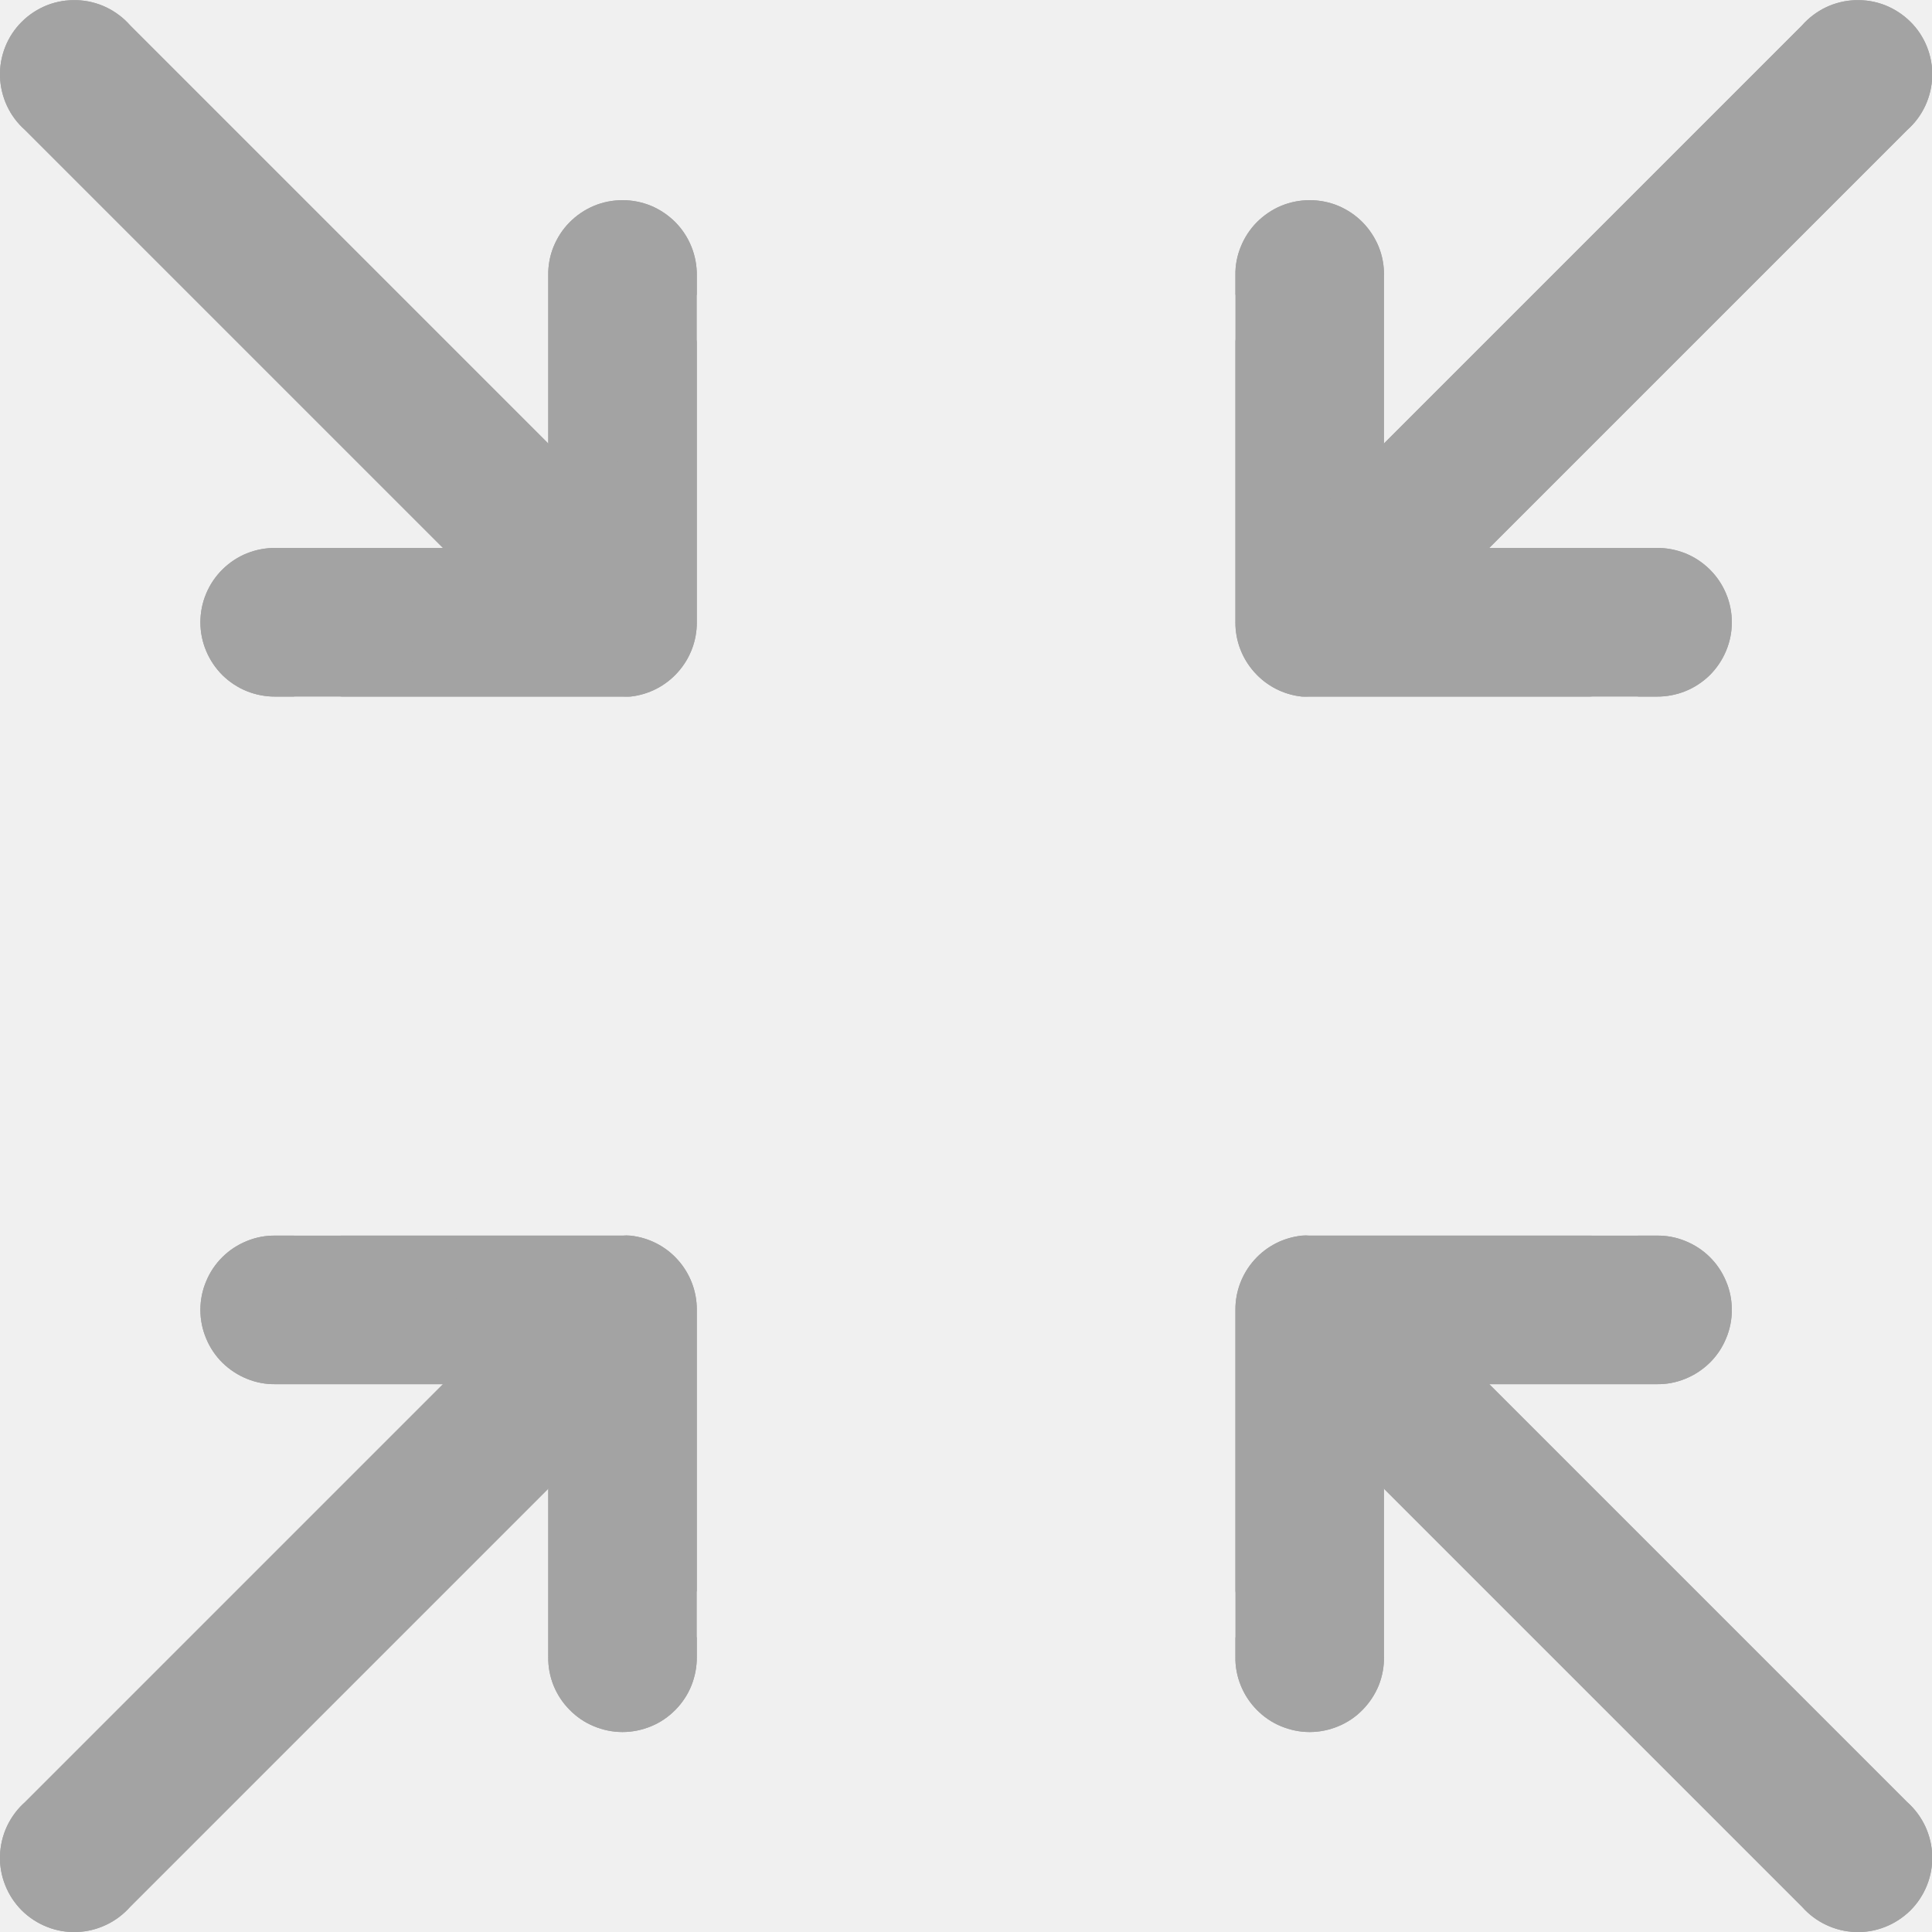
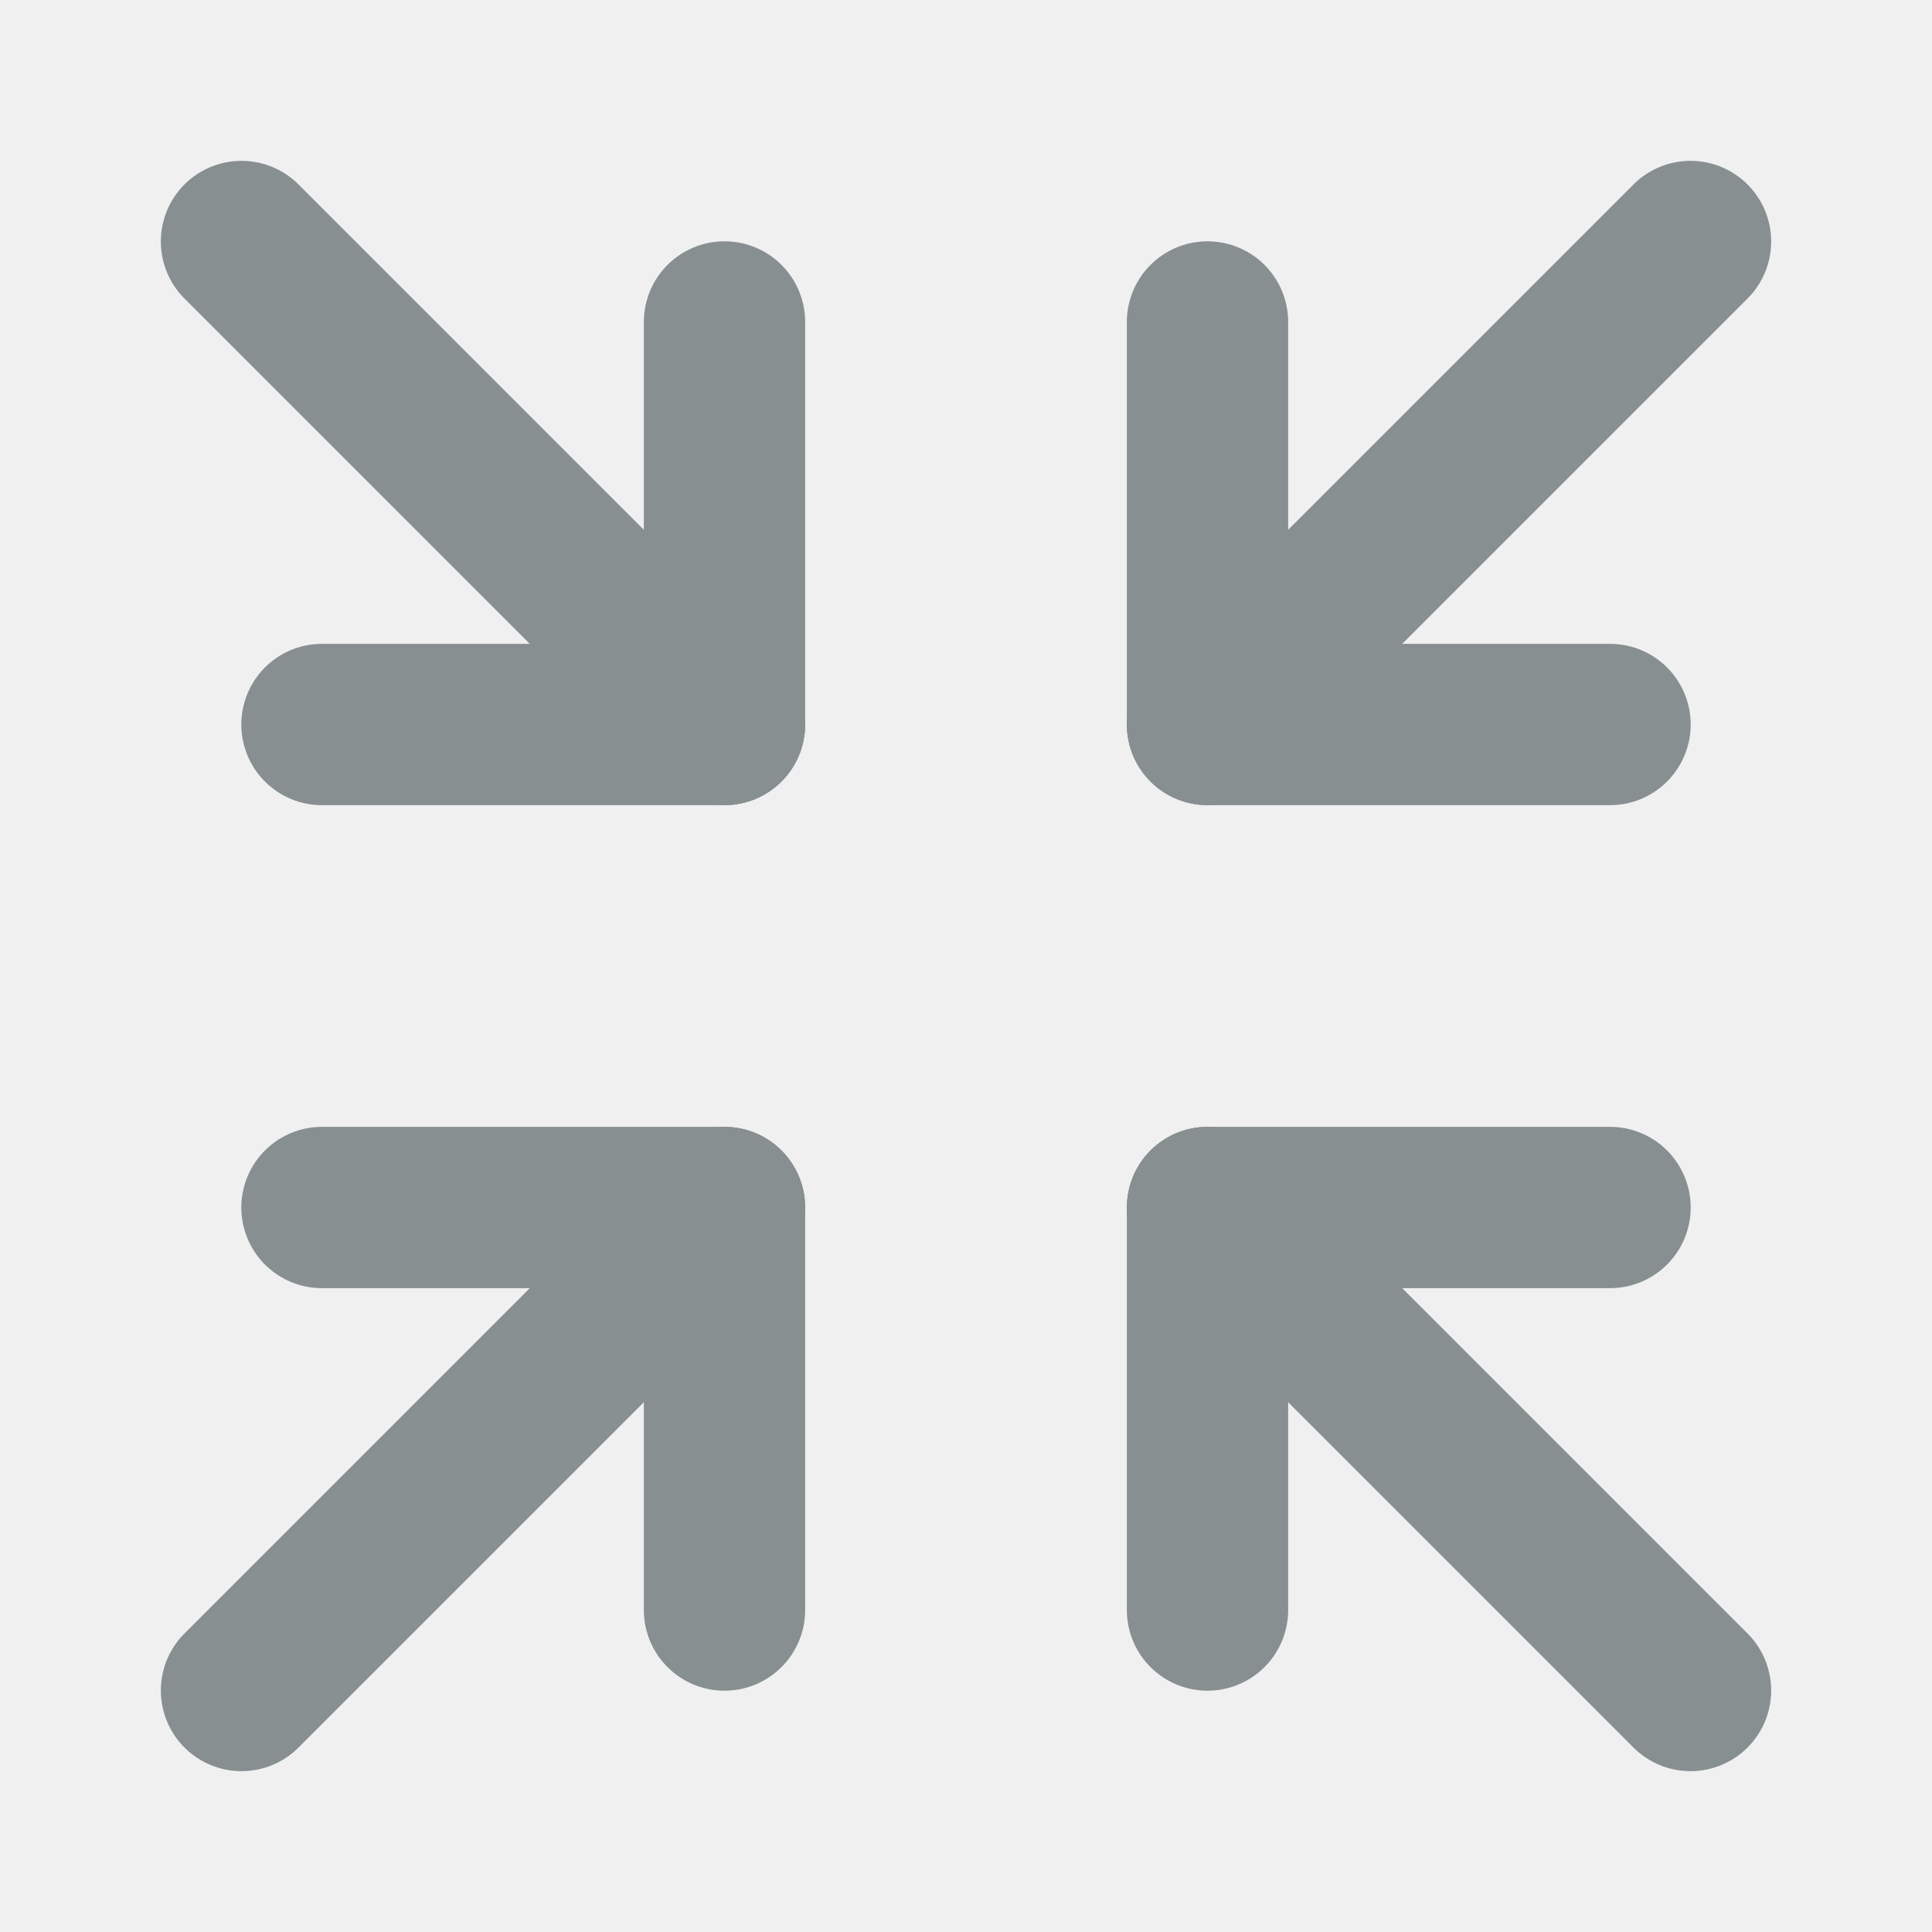
- <svg xmlns="http://www.w3.org/2000/svg" width="18" height="18" viewBox="0 0 18 18" fill="none">
-   <g clip-path="url(#clip0_1453_238433)">
-     <mask id="path-1-inside-1_1453_238433" fill="white">
-       <path d="M12.13 11.512C11.959 11.53 11.801 11.61 11.687 11.738C11.572 11.866 11.509 12.032 11.51 12.204V15.434C11.508 15.526 11.525 15.617 11.56 15.703C11.594 15.788 11.645 15.865 11.709 15.93C11.774 15.996 11.85 16.048 11.935 16.083C12.02 16.118 12.11 16.137 12.202 16.137C12.294 16.137 12.385 16.118 12.469 16.083C12.554 16.048 12.631 15.996 12.695 15.93C12.759 15.865 12.81 15.788 12.845 15.703C12.879 15.617 12.896 15.526 12.894 15.434V13.87L16.788 17.764C16.851 17.835 16.927 17.893 17.012 17.933C17.098 17.974 17.191 17.997 17.285 18C17.38 18.004 17.474 17.988 17.562 17.953C17.65 17.919 17.73 17.866 17.798 17.8C17.865 17.733 17.918 17.653 17.953 17.565C17.988 17.478 18.005 17.383 18.002 17.289C17.999 17.194 17.977 17.101 17.937 17.015C17.897 16.93 17.84 16.853 17.769 16.79L13.875 12.896H15.433C15.524 12.898 15.616 12.881 15.701 12.846C15.786 12.812 15.863 12.761 15.929 12.697C15.994 12.633 16.046 12.556 16.081 12.471C16.117 12.386 16.135 12.296 16.135 12.204C16.135 12.112 16.117 12.021 16.081 11.937C16.046 11.852 15.994 11.775 15.929 11.711C15.863 11.646 15.786 11.596 15.701 11.562C15.616 11.527 15.524 11.51 15.433 11.512H12.202C12.178 11.51 12.154 11.51 12.13 11.512Z" />
-     </mask>
-     <path d="M12.13 11.512C11.959 11.53 11.801 11.61 11.687 11.738C11.572 11.866 11.509 12.032 11.51 12.204V15.434C11.508 15.526 11.525 15.617 11.56 15.703C11.594 15.788 11.645 15.865 11.709 15.93C11.774 15.996 11.85 16.048 11.935 16.083C12.02 16.118 12.11 16.137 12.202 16.137C12.294 16.137 12.385 16.118 12.469 16.083C12.554 16.048 12.631 15.996 12.695 15.93C12.759 15.865 12.81 15.788 12.845 15.703C12.879 15.617 12.896 15.526 12.894 15.434V13.87L16.788 17.764C16.851 17.835 16.927 17.893 17.012 17.933C17.098 17.974 17.191 17.997 17.285 18C17.38 18.004 17.474 17.988 17.562 17.953C17.65 17.919 17.73 17.866 17.798 17.8C17.865 17.733 17.918 17.653 17.953 17.565C17.988 17.478 18.005 17.383 18.002 17.289C17.999 17.194 17.977 17.101 17.937 17.015C17.897 16.93 17.84 16.853 17.769 16.79L13.875 12.896H15.433C15.524 12.898 15.616 12.881 15.701 12.846C15.786 12.812 15.863 12.761 15.929 12.697C15.994 12.633 16.046 12.556 16.081 12.471C16.117 12.386 16.135 12.296 16.135 12.204C16.135 12.112 16.117 12.021 16.081 11.937C16.046 11.852 15.994 11.775 15.929 11.711C15.863 11.646 15.786 11.596 15.701 11.562C15.616 11.527 15.524 11.51 15.433 11.512H12.202C12.178 11.51 12.154 11.51 12.13 11.512Z" fill="#A3A3A3" />
-     <path d="M12.13 11.512L11.765 4.521L11.582 4.531L11.4 4.55L12.13 11.512ZM11.51 12.204H18.51V12.185L18.51 12.166L11.51 12.204ZM11.51 15.434L18.509 15.534L18.51 15.484V15.434H11.51ZM12.894 15.434H5.894V15.484L5.895 15.534L12.894 15.434ZM12.894 13.87L17.844 8.92L5.894 -3.03V13.87H12.894ZM16.788 17.764L22.061 13.16L21.905 12.981L21.738 12.814L16.788 17.764ZM17.769 16.79L12.819 21.74L12.968 21.889L13.126 22.029L17.769 16.79ZM13.875 12.896V5.896H-3.024L8.925 17.846L13.875 12.896ZM15.433 12.896L15.532 5.897L15.482 5.896H15.433V12.896ZM15.433 11.512V18.512H15.482L15.532 18.511L15.433 11.512ZM12.202 11.512L11.838 18.502L12.02 18.512H12.202V11.512ZM11.4 4.55C9.502 4.749 7.746 5.646 6.473 7.068L16.9 16.409C15.856 17.575 14.416 18.31 12.86 18.474L11.4 4.55ZM6.473 7.068C5.199 8.489 4.5 10.333 4.51 12.241L18.51 12.166C18.518 13.731 17.945 15.243 16.9 16.409L6.473 7.068ZM4.51 12.204V15.434H18.51V12.204H4.51ZM4.511 15.336C4.496 16.355 4.684 17.367 5.064 18.312L18.055 13.092C18.367 13.868 18.521 14.698 18.509 15.534L4.511 15.336ZM5.064 18.312C5.445 19.258 6.009 20.119 6.724 20.845L16.694 11.016C17.281 11.611 17.743 12.317 18.055 13.092L5.064 18.312ZM6.724 20.845C7.44 21.571 8.293 22.147 9.233 22.541L14.636 9.625C15.408 9.948 16.107 10.421 16.694 11.016L6.724 20.845ZM9.233 22.541C10.174 22.934 11.183 23.137 12.202 23.137V9.137C13.038 9.137 13.865 9.303 14.636 9.625L9.233 22.541ZM12.202 23.137C13.221 23.137 14.231 22.934 15.171 22.541L9.768 9.625C10.539 9.303 11.366 9.137 12.202 9.137V23.137ZM15.171 22.541C16.111 22.147 16.964 21.571 17.68 20.845L7.71 11.016C8.297 10.421 8.997 9.948 9.768 9.625L15.171 22.541ZM17.68 20.845C18.395 20.119 18.96 19.258 19.34 18.312L6.349 13.092C6.661 12.317 7.124 11.611 7.71 11.016L17.68 20.845ZM19.34 18.312C19.72 17.367 19.908 16.355 19.894 15.336L5.895 15.534C5.883 14.698 6.038 13.868 6.349 13.092L19.34 18.312ZM19.894 15.434V13.87H5.894V15.434H19.894ZM7.945 18.82L11.839 22.713L21.738 12.814L17.844 8.92L7.945 18.82ZM11.516 22.368C12.207 23.16 13.054 23.802 14.003 24.254L20.021 11.613C20.8 11.984 21.494 12.51 22.061 13.16L11.516 22.368ZM14.003 24.254C14.953 24.706 15.985 24.958 17.036 24.996L17.535 11.005C18.396 11.035 19.243 11.242 20.021 11.613L14.003 24.254ZM17.036 24.996C18.087 25.033 19.134 24.855 20.113 24.472L15.011 11.434C15.814 11.12 16.673 10.974 17.535 11.005L17.036 24.996ZM20.113 24.472C21.093 24.088 21.983 23.509 22.729 22.768L12.866 12.832C13.478 12.224 14.208 11.749 15.011 11.434L20.113 24.472ZM22.729 22.768C23.475 22.027 24.062 21.141 24.452 20.165L11.453 14.966C11.773 14.166 12.254 13.439 12.866 12.832L22.729 22.768ZM24.452 20.165C24.843 19.188 25.029 18.142 24.999 17.091L11.005 17.487C10.98 16.625 11.133 15.767 11.453 14.966L24.452 20.165ZM24.999 17.091C24.969 16.04 24.724 15.006 24.279 14.053L11.595 19.978C11.23 19.196 11.029 18.349 11.005 17.487L24.999 17.091ZM24.279 14.053C23.835 13.101 23.199 12.249 22.412 11.552L13.126 22.029C12.481 21.457 11.96 20.759 11.595 19.978L24.279 14.053ZM22.719 11.841L18.825 7.946L8.925 17.846L12.819 21.74L22.719 11.841ZM13.875 19.896H15.433V5.896H13.875V19.896ZM15.334 19.895C16.353 19.91 17.365 19.722 18.311 19.342L13.091 6.351C13.866 6.04 14.696 5.885 15.532 5.897L15.334 19.895ZM18.311 19.342C19.256 18.962 20.117 18.397 20.843 17.682L11.014 7.712C11.609 7.125 12.315 6.663 13.091 6.351L18.311 19.342ZM20.843 17.682C21.569 16.966 22.145 16.113 22.539 15.173L9.624 9.77C9.946 8.998 10.419 8.299 11.014 7.712L20.843 17.682ZM22.539 15.173C22.932 14.232 23.135 13.223 23.135 12.204H9.135C9.135 11.368 9.301 10.541 9.624 9.77L22.539 15.173ZM23.135 12.204C23.135 11.185 22.932 10.175 22.539 9.235L9.624 14.638C9.301 13.867 9.135 13.04 9.135 12.204H23.135ZM22.539 9.235C22.145 8.295 21.569 7.442 20.843 6.726L11.014 16.696C10.419 16.109 9.946 15.409 9.624 14.638L22.539 9.235ZM20.843 6.726C20.117 6.011 19.256 5.446 18.311 5.066L13.091 18.057C12.315 17.745 11.609 17.282 11.014 16.696L20.843 6.726ZM18.311 5.066C17.365 4.686 16.353 4.498 15.334 4.512L15.532 18.511C14.696 18.523 13.866 18.368 13.091 18.057L18.311 5.066ZM15.433 4.512H12.202V18.512H15.433V4.512ZM12.567 4.521C12.3 4.507 12.032 4.507 11.765 4.521L12.495 18.502C12.276 18.514 12.056 18.514 11.838 18.502L12.567 4.521Z" fill="#A3A3A3" mask="url(#path-1-inside-1_1453_238433)" />
-     <mask id="path-3-inside-2_1453_238433" fill="white">
-       <path d="M5.872 6.49C6.043 6.472 6.201 6.391 6.315 6.263C6.43 6.135 6.493 5.969 6.492 5.798V2.567C6.493 2.475 6.476 2.384 6.442 2.299C6.408 2.214 6.357 2.136 6.293 2.071C6.228 2.006 6.152 1.954 6.067 1.918C5.982 1.883 5.892 1.865 5.8 1.865C5.708 1.865 5.617 1.883 5.533 1.918C5.448 1.954 5.371 2.006 5.307 2.071C5.242 2.136 5.192 2.214 5.157 2.299C5.123 2.384 5.106 2.475 5.108 2.567V4.132L1.214 0.238C1.151 0.166 1.075 0.109 0.99 0.068C0.904 0.027 0.811 0.005 0.717 0.001C0.622 -0.002 0.528 0.014 0.44 0.048C0.352 0.083 0.271 0.135 0.204 0.202C0.137 0.268 0.084 0.348 0.049 0.436C0.014 0.524 -0.003 0.618 -4.76837e-07 0.713C0.003 0.807 0.025 0.9 0.065 0.986C0.105 1.072 0.162 1.148 0.233 1.211L4.127 5.105H2.569C2.478 5.104 2.386 5.121 2.301 5.155C2.216 5.189 2.139 5.24 2.073 5.305C2.008 5.369 1.956 5.446 1.921 5.53C1.885 5.615 1.867 5.706 1.867 5.798C1.867 5.889 1.885 5.98 1.921 6.065C1.956 6.149 2.008 6.226 2.073 6.291C2.139 6.355 2.216 6.406 2.301 6.44C2.386 6.474 2.478 6.491 2.569 6.49H5.8C5.824 6.491 5.848 6.491 5.872 6.49Z" />
-     </mask>
-     <path d="M5.872 6.49C6.043 6.472 6.201 6.391 6.315 6.263C6.43 6.135 6.493 5.969 6.492 5.798V2.567C6.493 2.475 6.476 2.384 6.442 2.299C6.408 2.214 6.357 2.136 6.293 2.071C6.228 2.006 6.152 1.954 6.067 1.918C5.982 1.883 5.892 1.865 5.8 1.865C5.708 1.865 5.617 1.883 5.533 1.918C5.448 1.954 5.371 2.006 5.307 2.071C5.242 2.136 5.192 2.214 5.157 2.299C5.123 2.384 5.106 2.475 5.108 2.567V4.132L1.214 0.238C1.151 0.166 1.075 0.109 0.99 0.068C0.904 0.027 0.811 0.005 0.717 0.001C0.622 -0.002 0.528 0.014 0.44 0.048C0.352 0.083 0.271 0.135 0.204 0.202C0.137 0.268 0.084 0.348 0.049 0.436C0.014 0.524 -0.003 0.618 -4.76837e-07 0.713C0.003 0.807 0.025 0.9 0.065 0.986C0.105 1.072 0.162 1.148 0.233 1.211L4.127 5.105H2.569C2.478 5.104 2.386 5.121 2.301 5.155C2.216 5.189 2.139 5.24 2.073 5.305C2.008 5.369 1.956 5.446 1.921 5.53C1.885 5.615 1.867 5.706 1.867 5.798C1.867 5.889 1.885 5.98 1.921 6.065C1.956 6.149 2.008 6.226 2.073 6.291C2.139 6.355 2.216 6.406 2.301 6.44C2.386 6.474 2.478 6.491 2.569 6.49H5.8C5.824 6.491 5.848 6.491 5.872 6.49Z" fill="#A3A3A3" />
-     <path d="M5.872 6.49L6.237 13.48L6.419 13.471L6.602 13.452L5.872 6.49ZM6.492 5.798H-0.508V5.816L-0.508 5.835L6.492 5.798ZM6.492 2.567L-0.507 2.468L-0.508 2.517V2.567H6.492ZM5.108 2.567H12.108V2.517L12.107 2.468L5.108 2.567ZM5.108 4.132L0.158 9.081L12.108 21.031V4.132H5.108ZM1.214 0.238L-4.059 4.842L-3.904 5.02L-3.736 5.187L1.214 0.238ZM0.233 1.211L5.183 -3.739L5.034 -3.888L4.876 -4.027L0.233 1.211ZM4.127 5.105V12.105H21.026L9.077 0.155L4.127 5.105ZM2.569 5.105L2.47 12.104L2.52 12.105H2.569V5.105ZM2.569 6.49V-0.51H2.52L2.47 -0.51L2.569 6.49ZM5.8 6.49L6.164 -0.501L5.982 -0.51H5.8V6.49ZM6.602 13.452C8.5 13.253 10.256 12.355 11.529 10.934L1.102 1.592C2.146 0.427 3.586 -0.309 5.142 -0.472L6.602 13.452ZM11.529 10.934C12.803 9.512 13.502 7.668 13.492 5.76L-0.508 5.835C-0.516 4.27 0.057 2.758 1.102 1.592L11.529 10.934ZM13.492 5.798V2.567H-0.508V5.798H13.492ZM13.491 2.666C13.506 1.647 13.318 0.635 12.938 -0.311L-0.053 4.909C-0.365 4.133 -0.519 3.304 -0.507 2.468L13.491 2.666ZM12.938 -0.311C12.557 -1.257 11.993 -2.118 11.277 -2.844L1.308 6.986C0.721 6.39 0.259 5.685 -0.053 4.909L12.938 -0.311ZM11.277 -2.844C10.562 -3.569 9.709 -4.146 8.769 -4.539L3.365 8.376C2.594 8.053 1.895 7.581 1.308 6.986L11.277 -2.844ZM8.769 -4.539C7.828 -4.933 6.819 -5.135 5.8 -5.135V8.865C4.964 8.865 4.136 8.699 3.365 8.376L8.769 -4.539ZM5.8 -5.135C4.781 -5.135 3.771 -4.933 2.831 -4.539L8.234 8.376C7.463 8.699 6.636 8.865 5.8 8.865V-5.135ZM2.831 -4.539C1.891 -4.146 1.038 -3.569 0.322 -2.844L10.291 6.986C9.705 7.581 9.005 8.053 8.234 8.376L2.831 -4.539ZM0.322 -2.844C-0.393 -2.118 -0.958 -1.257 -1.338 -0.311L11.653 4.909C11.341 5.685 10.878 6.39 10.291 6.986L0.322 -2.844ZM-1.338 -0.311C-1.718 0.635 -1.906 1.647 -1.892 2.666L12.107 2.468C12.119 3.304 11.964 4.133 11.653 4.909L-1.338 -0.311ZM-1.892 2.567V4.132H12.108V2.567H-1.892ZM10.057 -0.818L6.163 -4.712L-3.736 5.187L0.158 9.081L10.057 -0.818ZM6.486 -4.366C5.795 -5.158 4.948 -5.8 3.999 -6.252L-2.019 6.388C-2.798 6.018 -3.492 5.491 -4.059 4.842L6.486 -4.366ZM3.999 -6.252C3.049 -6.704 2.017 -6.957 0.966 -6.994L0.467 6.997C-0.394 6.966 -1.241 6.759 -2.019 6.388L3.999 -6.252ZM0.966 -6.994C-0.085 -7.032 -1.132 -6.853 -2.111 -6.47L2.991 6.567C2.188 6.881 1.329 7.027 0.467 6.997L0.966 -6.994ZM-2.111 -6.47C-3.091 -6.087 -3.981 -5.507 -4.727 -4.766L5.136 5.17C4.524 5.777 3.794 6.253 2.991 6.567L-2.111 -6.47ZM-4.727 -4.766C-5.473 -4.025 -6.06 -3.139 -6.45 -2.163L6.549 3.035C6.229 3.836 5.748 4.562 5.136 5.17L-4.727 -4.766ZM-6.45 -2.163C-6.841 -1.187 -7.027 -0.141 -6.997 0.91L6.997 0.515C7.022 1.377 6.869 2.235 6.549 3.035L-6.45 -2.163ZM-6.997 0.91C-6.967 1.962 -6.723 2.996 -6.278 3.948L6.407 -1.976C6.772 -1.195 6.973 -0.347 6.997 0.515L-6.997 0.91ZM-6.278 3.948C-5.833 4.901 -5.197 5.752 -4.41 6.45L4.876 -4.027C5.521 -3.455 6.042 -2.757 6.407 -1.976L-6.278 3.948ZM-4.717 6.161L-0.823 10.055L9.077 0.155L5.183 -3.739L-4.717 6.161ZM4.127 -1.895H2.569V12.105H4.127V-1.895ZM2.668 -1.894C1.649 -1.908 0.637 -1.72 -0.309 -1.34L4.911 11.65C4.136 11.962 3.306 12.116 2.47 12.104L2.668 -1.894ZM-0.309 -1.34C-1.255 -0.96 -2.115 -0.396 -2.841 0.32L6.988 10.289C6.393 10.876 5.687 11.339 4.911 11.65L-0.309 -1.34ZM-2.841 0.32C-3.567 1.036 -4.143 1.888 -4.537 2.829L8.378 8.232C8.056 9.003 7.583 9.702 6.988 10.289L-2.841 0.32ZM-4.537 2.829C-4.93 3.769 -5.133 4.778 -5.133 5.798H8.867C8.867 6.633 8.701 7.461 8.378 8.232L-4.537 2.829ZM-5.133 5.798C-5.133 6.817 -4.93 7.826 -4.537 8.766L8.378 3.363C8.701 4.134 8.867 4.962 8.867 5.798H-5.133ZM-4.537 8.766C-4.143 9.707 -3.567 10.559 -2.841 11.275L6.988 1.306C7.583 1.893 8.056 2.592 8.378 3.363L-4.537 8.766ZM-2.841 11.275C-2.115 11.991 -1.255 12.555 -0.309 12.935L4.911 -0.055C5.687 0.256 6.393 0.719 6.988 1.306L-2.841 11.275ZM-0.309 12.935C0.637 13.315 1.649 13.504 2.668 13.489L2.47 -0.51C3.306 -0.521 4.136 -0.367 4.911 -0.055L-0.309 12.935ZM2.569 13.49H5.8V-0.51H2.569V13.49ZM5.435 13.48C5.702 13.494 5.97 13.494 6.237 13.48L5.507 -0.501C5.726 -0.512 5.946 -0.512 6.164 -0.501L5.435 13.48Z" fill="#A3A3A3" mask="url(#path-3-inside-2_1453_238433)" />
-     <mask id="path-5-inside-3_1453_238433" fill="white">
-       <path d="M5.872 11.512C6.043 11.53 6.201 11.61 6.315 11.738C6.43 11.866 6.493 12.032 6.492 12.204V15.434C6.493 15.526 6.476 15.617 6.442 15.703C6.408 15.788 6.357 15.865 6.293 15.93C6.228 15.996 6.152 16.048 6.067 16.083C5.982 16.118 5.892 16.137 5.8 16.137C5.708 16.137 5.617 16.118 5.533 16.083C5.448 16.048 5.371 15.996 5.307 15.93C5.242 15.865 5.192 15.788 5.157 15.703C5.123 15.617 5.106 15.526 5.108 15.434V13.87L1.214 17.764C1.151 17.835 1.075 17.893 0.99 17.933C0.904 17.974 0.811 17.997 0.717 18C0.622 18.004 0.528 17.988 0.44 17.953C0.352 17.919 0.271 17.866 0.204 17.8C0.137 17.733 0.084 17.653 0.049 17.565C0.014 17.478 -0.003 17.383 -4.76837e-07 17.289C0.003 17.194 0.025 17.101 0.065 17.015C0.105 16.93 0.162 16.853 0.233 16.79L4.127 12.896H2.569C2.478 12.898 2.386 12.881 2.301 12.846C2.216 12.812 2.139 12.761 2.073 12.697C2.008 12.633 1.956 12.556 1.921 12.471C1.885 12.386 1.867 12.296 1.867 12.204C1.867 12.112 1.885 12.021 1.921 11.937C1.956 11.852 2.008 11.775 2.073 11.711C2.139 11.646 2.216 11.596 2.301 11.562C2.386 11.527 2.478 11.51 2.569 11.512H5.8C5.824 11.51 5.848 11.51 5.872 11.512Z" />
-     </mask>
-     <path d="M5.872 11.512C6.043 11.53 6.201 11.61 6.315 11.738C6.43 11.866 6.493 12.032 6.492 12.204V15.434C6.493 15.526 6.476 15.617 6.442 15.703C6.408 15.788 6.357 15.865 6.293 15.93C6.228 15.996 6.152 16.048 6.067 16.083C5.982 16.118 5.892 16.137 5.8 16.137C5.708 16.137 5.617 16.118 5.533 16.083C5.448 16.048 5.371 15.996 5.307 15.93C5.242 15.865 5.192 15.788 5.157 15.703C5.123 15.617 5.106 15.526 5.108 15.434V13.87L1.214 17.764C1.151 17.835 1.075 17.893 0.99 17.933C0.904 17.974 0.811 17.997 0.717 18C0.622 18.004 0.528 17.988 0.44 17.953C0.352 17.919 0.271 17.866 0.204 17.8C0.137 17.733 0.084 17.653 0.049 17.565C0.014 17.478 -0.003 17.383 -4.76837e-07 17.289C0.003 17.194 0.025 17.101 0.065 17.015C0.105 16.93 0.162 16.853 0.233 16.79L4.127 12.896H2.569C2.478 12.898 2.386 12.881 2.301 12.846C2.216 12.812 2.139 12.761 2.073 12.697C2.008 12.633 1.956 12.556 1.921 12.471C1.885 12.386 1.867 12.296 1.867 12.204C1.867 12.112 1.885 12.021 1.921 11.937C1.956 11.852 2.008 11.775 2.073 11.711C2.139 11.646 2.216 11.596 2.301 11.562C2.386 11.527 2.478 11.51 2.569 11.512H5.8C5.824 11.51 5.848 11.51 5.872 11.512Z" fill="#A3A3A3" />
-     <path d="M5.872 11.512L6.237 4.521L6.419 4.531L6.602 4.55L5.872 11.512ZM6.492 12.204H-0.508V12.185L-0.508 12.166L6.492 12.204ZM6.492 15.434L-0.507 15.534L-0.508 15.484V15.434H6.492ZM5.108 15.434H12.108V15.484L12.107 15.534L5.108 15.434ZM5.108 13.87L0.158 8.92L12.108 -3.03V13.87H5.108ZM1.214 17.764L-4.059 13.16L-3.904 12.981L-3.736 12.814L1.214 17.764ZM0.233 16.79L5.183 21.74L5.034 21.889L4.876 22.029L0.233 16.79ZM4.127 12.896V5.896H21.026L9.077 17.846L4.127 12.896ZM2.569 12.896L2.47 5.897L2.52 5.896H2.569V12.896ZM2.569 11.512V18.512H2.52L2.47 18.511L2.569 11.512ZM5.8 11.512L6.164 18.502L5.982 18.512H5.8V11.512ZM6.602 4.55C8.5 4.749 10.256 5.646 11.529 7.068L1.102 16.409C2.146 17.575 3.586 18.31 5.142 18.474L6.602 4.55ZM11.529 7.068C12.803 8.489 13.502 10.333 13.492 12.241L-0.508 12.166C-0.516 13.731 0.057 15.243 1.102 16.409L11.529 7.068ZM13.492 12.204V15.434H-0.508V12.204H13.492ZM13.491 15.336C13.506 16.355 13.318 17.367 12.938 18.312L-0.053 13.092C-0.365 13.868 -0.519 14.698 -0.507 15.534L13.491 15.336ZM12.938 18.312C12.557 19.258 11.993 20.119 11.277 20.845L1.308 11.016C0.721 11.611 0.259 12.317 -0.053 13.092L12.938 18.312ZM11.277 20.845C10.562 21.571 9.709 22.147 8.769 22.541L3.365 9.625C2.594 9.948 1.895 10.421 1.308 11.016L11.277 20.845ZM8.769 22.541C7.828 22.934 6.819 23.137 5.8 23.137V9.137C4.964 9.137 4.136 9.303 3.365 9.625L8.769 22.541ZM5.8 23.137C4.781 23.137 3.771 22.934 2.831 22.541L8.234 9.625C7.463 9.303 6.636 9.137 5.8 9.137V23.137ZM2.831 22.541C1.891 22.147 1.038 21.571 0.322 20.845L10.291 11.016C9.705 10.421 9.005 9.948 8.234 9.625L2.831 22.541ZM0.322 20.845C-0.393 20.119 -0.958 19.258 -1.338 18.312L11.653 13.092C11.341 12.317 10.878 11.611 10.291 11.016L0.322 20.845ZM-1.338 18.312C-1.718 17.367 -1.906 16.355 -1.892 15.336L12.107 15.534C12.119 14.698 11.964 13.868 11.653 13.092L-1.338 18.312ZM-1.892 15.434V13.87H12.108V15.434H-1.892ZM10.057 18.82L6.163 22.713L-3.736 12.814L0.158 8.92L10.057 18.82ZM6.486 22.368C5.795 23.16 4.948 23.802 3.999 24.254L-2.019 11.613C-2.798 11.984 -3.492 12.51 -4.059 13.16L6.486 22.368ZM3.999 24.254C3.049 24.706 2.017 24.958 0.966 24.996L0.467 11.005C-0.394 11.035 -1.241 11.242 -2.019 11.613L3.999 24.254ZM0.966 24.996C-0.085 25.033 -1.132 24.855 -2.111 24.472L2.991 11.434C2.188 11.12 1.329 10.974 0.467 11.005L0.966 24.996ZM-2.111 24.472C-3.091 24.088 -3.981 23.509 -4.727 22.768L5.136 12.832C4.524 12.224 3.794 11.749 2.991 11.434L-2.111 24.472ZM-4.727 22.768C-5.473 22.027 -6.06 21.141 -6.45 20.165L6.549 14.966C6.229 14.166 5.748 13.439 5.136 12.832L-4.727 22.768ZM-6.45 20.165C-6.841 19.188 -7.027 18.142 -6.997 17.091L6.997 17.487C7.022 16.625 6.869 15.767 6.549 14.966L-6.45 20.165ZM-6.997 17.091C-6.967 16.04 -6.723 15.006 -6.278 14.053L6.407 19.978C6.772 19.196 6.973 18.349 6.997 17.487L-6.997 17.091ZM-6.278 14.053C-5.833 13.101 -5.197 12.249 -4.41 11.552L4.876 22.029C5.521 21.457 6.042 20.759 6.407 19.978L-6.278 14.053ZM-4.717 11.841L-0.823 7.946L9.077 17.846L5.183 21.74L-4.717 11.841ZM4.127 19.896H2.569V5.896H4.127V19.896ZM2.668 19.895C1.649 19.91 0.637 19.722 -0.309 19.342L4.911 6.351C4.136 6.04 3.306 5.885 2.47 5.897L2.668 19.895ZM-0.309 19.342C-1.255 18.962 -2.115 18.397 -2.841 17.682L6.988 7.712C6.393 7.125 5.687 6.663 4.911 6.351L-0.309 19.342ZM-2.841 17.682C-3.567 16.966 -4.143 16.113 -4.537 15.173L8.378 9.77C8.056 8.998 7.583 8.299 6.988 7.712L-2.841 17.682ZM-4.537 15.173C-4.93 14.232 -5.133 13.223 -5.133 12.204H8.867C8.867 11.368 8.701 10.541 8.378 9.77L-4.537 15.173ZM-5.133 12.204C-5.133 11.185 -4.93 10.175 -4.537 9.235L8.378 14.638C8.701 13.867 8.867 13.04 8.867 12.204H-5.133ZM-4.537 9.235C-4.143 8.295 -3.567 7.442 -2.841 6.726L6.988 16.696C7.583 16.109 8.056 15.409 8.378 14.638L-4.537 9.235ZM-2.841 6.726C-2.115 6.011 -1.255 5.446 -0.309 5.066L4.911 18.057C5.687 17.745 6.393 17.282 6.988 16.696L-2.841 6.726ZM-0.309 5.066C0.637 4.686 1.649 4.498 2.668 4.512L2.47 18.511C3.306 18.523 4.136 18.368 4.911 18.057L-0.309 5.066ZM2.569 4.512H5.8V18.512H2.569V4.512ZM5.435 4.521C5.702 4.507 5.97 4.507 6.237 4.521L5.507 18.502C5.726 18.514 5.946 18.514 6.164 18.502L5.435 4.521Z" fill="#A3A3A3" mask="url(#path-5-inside-3_1453_238433)" />
-     <mask id="path-7-inside-4_1453_238433" fill="white">
-       <path d="M12.13 6.49C11.959 6.472 11.801 6.391 11.687 6.263C11.572 6.135 11.509 5.969 11.51 5.798V2.567C11.508 2.475 11.525 2.384 11.56 2.299C11.594 2.214 11.645 2.136 11.709 2.071C11.774 2.006 11.85 1.954 11.935 1.918C12.02 1.883 12.11 1.865 12.202 1.865C12.294 1.865 12.385 1.883 12.469 1.918C12.554 1.954 12.631 2.006 12.695 2.071C12.759 2.136 12.81 2.214 12.845 2.299C12.879 2.384 12.896 2.475 12.894 2.567V4.132L16.788 0.238C16.851 0.166 16.927 0.109 17.012 0.068C17.098 0.027 17.191 0.005 17.285 0.001C17.38 -0.002 17.474 0.014 17.562 0.048C17.65 0.083 17.73 0.135 17.798 0.202C17.865 0.268 17.918 0.348 17.953 0.436C17.988 0.524 18.005 0.618 18.002 0.713C17.999 0.807 17.977 0.9 17.937 0.986C17.897 1.072 17.84 1.148 17.769 1.211L13.875 5.105H15.433C15.524 5.104 15.616 5.121 15.701 5.155C15.786 5.189 15.863 5.24 15.929 5.305C15.994 5.369 16.046 5.446 16.081 5.53C16.117 5.615 16.135 5.706 16.135 5.798C16.135 5.889 16.117 5.98 16.081 6.065C16.046 6.149 15.994 6.226 15.929 6.291C15.863 6.355 15.786 6.406 15.701 6.44C15.616 6.474 15.524 6.491 15.433 6.49H12.202C12.178 6.491 12.154 6.491 12.13 6.49Z" />
-     </mask>
-     <path d="M12.13 6.49C11.959 6.472 11.801 6.391 11.687 6.263C11.572 6.135 11.509 5.969 11.51 5.798V2.567C11.508 2.475 11.525 2.384 11.56 2.299C11.594 2.214 11.645 2.136 11.709 2.071C11.774 2.006 11.85 1.954 11.935 1.918C12.02 1.883 12.11 1.865 12.202 1.865C12.294 1.865 12.385 1.883 12.469 1.918C12.554 1.954 12.631 2.006 12.695 2.071C12.759 2.136 12.81 2.214 12.845 2.299C12.879 2.384 12.896 2.475 12.894 2.567V4.132L16.788 0.238C16.851 0.166 16.927 0.109 17.012 0.068C17.098 0.027 17.191 0.005 17.285 0.001C17.38 -0.002 17.474 0.014 17.562 0.048C17.65 0.083 17.73 0.135 17.798 0.202C17.865 0.268 17.918 0.348 17.953 0.436C17.988 0.524 18.005 0.618 18.002 0.713C17.999 0.807 17.977 0.9 17.937 0.986C17.897 1.072 17.84 1.148 17.769 1.211L13.875 5.105H15.433C15.524 5.104 15.616 5.121 15.701 5.155C15.786 5.189 15.863 5.24 15.929 5.305C15.994 5.369 16.046 5.446 16.081 5.53C16.117 5.615 16.135 5.706 16.135 5.798C16.135 5.889 16.117 5.98 16.081 6.065C16.046 6.149 15.994 6.226 15.929 6.291C15.863 6.355 15.786 6.406 15.701 6.44C15.616 6.474 15.524 6.491 15.433 6.49H12.202C12.178 6.491 12.154 6.491 12.13 6.49Z" fill="#A3A3A3" />
-     <path d="M12.13 6.49L11.765 13.48L11.582 13.471L11.4 13.452L12.13 6.49ZM11.51 5.798H18.51V5.816L18.51 5.835L11.51 5.798ZM11.51 2.567L18.509 2.468L18.51 2.517V2.567H11.51ZM12.894 2.567H5.894V2.517L5.895 2.468L12.894 2.567ZM12.894 4.132L17.844 9.081L5.894 21.031V4.132H12.894ZM16.788 0.238L22.061 4.842L21.905 5.02L21.738 5.187L16.788 0.238ZM17.769 1.211L12.819 -3.739L12.968 -3.888L13.126 -4.027L17.769 1.211ZM13.875 5.105V12.105H-3.024L8.925 0.155L13.875 5.105ZM15.433 5.105L15.532 12.104L15.482 12.105H15.433V5.105ZM15.433 6.49V-0.51H15.482L15.532 -0.51L15.433 6.49ZM12.202 6.49L11.838 -0.501L12.02 -0.51H12.202V6.49ZM11.4 13.452C9.502 13.253 7.746 12.355 6.473 10.934L16.9 1.592C15.856 0.427 14.416 -0.309 12.86 -0.472L11.4 13.452ZM6.473 10.934C5.199 9.512 4.5 7.668 4.51 5.76L18.51 5.835C18.518 4.27 17.945 2.758 16.9 1.592L6.473 10.934ZM4.51 5.798V2.567H18.51V5.798H4.51ZM4.511 2.666C4.496 1.647 4.684 0.635 5.064 -0.311L18.055 4.909C18.367 4.133 18.521 3.304 18.509 2.468L4.511 2.666ZM5.064 -0.311C5.445 -1.257 6.009 -2.118 6.724 -2.844L16.694 6.986C17.281 6.39 17.743 5.685 18.055 4.909L5.064 -0.311ZM6.724 -2.844C7.44 -3.569 8.293 -4.146 9.233 -4.539L14.636 8.376C15.408 8.053 16.107 7.581 16.694 6.986L6.724 -2.844ZM9.233 -4.539C10.174 -4.933 11.183 -5.135 12.202 -5.135V8.865C13.038 8.865 13.865 8.699 14.636 8.376L9.233 -4.539ZM12.202 -5.135C13.221 -5.135 14.231 -4.933 15.171 -4.539L9.768 8.376C10.539 8.699 11.366 8.865 12.202 8.865V-5.135ZM15.171 -4.539C16.111 -4.146 16.964 -3.569 17.68 -2.844L7.71 6.986C8.297 7.581 8.997 8.053 9.768 8.376L15.171 -4.539ZM17.68 -2.844C18.395 -2.118 18.96 -1.257 19.34 -0.311L6.349 4.909C6.661 5.685 7.124 6.39 7.71 6.986L17.68 -2.844ZM19.34 -0.311C19.72 0.635 19.908 1.647 19.894 2.666L5.895 2.468C5.883 3.304 6.038 4.133 6.349 4.909L19.34 -0.311ZM19.894 2.567V4.132H5.894V2.567H19.894ZM7.945 -0.818L11.839 -4.712L21.738 5.187L17.844 9.081L7.945 -0.818ZM11.516 -4.366C12.207 -5.158 13.054 -5.8 14.003 -6.252L20.021 6.388C20.8 6.018 21.494 5.491 22.061 4.842L11.516 -4.366ZM14.003 -6.252C14.953 -6.704 15.985 -6.957 17.036 -6.994L17.535 6.997C18.396 6.966 19.243 6.759 20.021 6.388L14.003 -6.252ZM17.036 -6.994C18.087 -7.032 19.134 -6.853 20.113 -6.47L15.011 6.567C15.814 6.881 16.673 7.027 17.535 6.997L17.036 -6.994ZM20.113 -6.47C21.093 -6.087 21.983 -5.507 22.729 -4.766L12.866 5.17C13.478 5.777 14.208 6.253 15.011 6.567L20.113 -6.47ZM22.729 -4.766C23.475 -4.025 24.062 -3.139 24.452 -2.163L11.453 3.035C11.773 3.836 12.254 4.562 12.866 5.17L22.729 -4.766ZM24.452 -2.163C24.843 -1.187 25.029 -0.141 24.999 0.91L11.005 0.515C10.98 1.377 11.133 2.235 11.453 3.035L24.452 -2.163ZM24.999 0.91C24.969 1.962 24.724 2.996 24.279 3.948L11.595 -1.976C11.23 -1.195 11.029 -0.347 11.005 0.515L24.999 0.91ZM24.279 3.948C23.835 4.901 23.199 5.752 22.412 6.45L13.126 -4.027C12.481 -3.455 11.96 -2.757 11.595 -1.976L24.279 3.948ZM22.719 6.161L18.825 10.055L8.925 0.155L12.819 -3.739L22.719 6.161ZM13.875 -1.895H15.433V12.105H13.875V-1.895ZM15.334 -1.894C16.353 -1.908 17.365 -1.72 18.311 -1.34L13.091 11.65C13.866 11.962 14.696 12.116 15.532 12.104L15.334 -1.894ZM18.311 -1.34C19.256 -0.96 20.117 -0.396 20.843 0.32L11.014 10.289C11.609 10.876 12.315 11.339 13.091 11.65L18.311 -1.34ZM20.843 0.32C21.569 1.036 22.145 1.888 22.539 2.829L9.624 8.232C9.946 9.003 10.419 9.702 11.014 10.289L20.843 0.32ZM22.539 2.829C22.932 3.769 23.135 4.778 23.135 5.798H9.135C9.135 6.633 9.301 7.461 9.624 8.232L22.539 2.829ZM23.135 5.798C23.135 6.817 22.932 7.826 22.539 8.766L9.624 3.363C9.301 4.134 9.135 4.962 9.135 5.798H23.135ZM22.539 8.766C22.145 9.707 21.569 10.559 20.843 11.275L11.014 1.306C10.419 1.893 9.946 2.592 9.624 3.363L22.539 8.766ZM20.843 11.275C20.117 11.991 19.256 12.555 18.311 12.935L13.091 -0.055C12.315 0.256 11.609 0.719 11.014 1.306L20.843 11.275ZM18.311 12.935C17.365 13.315 16.353 13.504 15.334 13.489L15.532 -0.51C14.696 -0.521 13.866 -0.367 13.091 -0.055L18.311 12.935ZM15.433 13.49H12.202V-0.51H15.433V13.49ZM12.567 13.48C12.3 13.494 12.032 13.494 11.765 13.48L12.495 -0.501C12.276 -0.512 12.056 -0.512 11.838 -0.501L12.567 13.48Z" fill="#A3A3A3" mask="url(#path-7-inside-4_1453_238433)" />
-   </g>
-   <defs>
-     <clipPath id="clip0_1453_238433">
-       <rect width="18" height="18" fill="white" transform="translate(0 0.000732422)" />
-     </clipPath>
-   </defs>
+ <svg xmlns="http://www.w3.org/2000/svg" width="20" height="20" viewBox="0 0 20 20" fill="none">
+   <path d="M16.667 7.5H12.5V3.333" stroke="#888F91" stroke-width="1.67" stroke-linecap="round" stroke-linejoin="round" />
+   <path d="M3.333 7.5H7.5V3.333" stroke="#888F91" stroke-width="1.67" stroke-linecap="round" stroke-linejoin="round" />
+   <path d="M3.333 12.5H7.5V16.667" stroke="#888F91" stroke-width="1.67" stroke-linecap="round" stroke-linejoin="round" />
+   <path d="M16.667 12.5H12.5V16.667" stroke="#888F91" stroke-width="1.67" stroke-linecap="round" stroke-linejoin="round" />
+   <path d="M12.5 7.5L17.5 2.5" stroke="#888F91" stroke-width="1.67" stroke-linecap="round" stroke-linejoin="round" />
+   <path d="M7.5 7.5L2.5 2.5" stroke="#888F91" stroke-width="1.67" stroke-linecap="round" stroke-linejoin="round" />
+   <path d="M7.5 12.5L2.5 17.5" stroke="#888F91" stroke-width="1.67" stroke-linecap="round" stroke-linejoin="round" />
+   <path d="M12.5 12.5L17.5 17.5" stroke="#888F91" stroke-width="1.67" stroke-linecap="round" stroke-linejoin="round" />
</svg>
